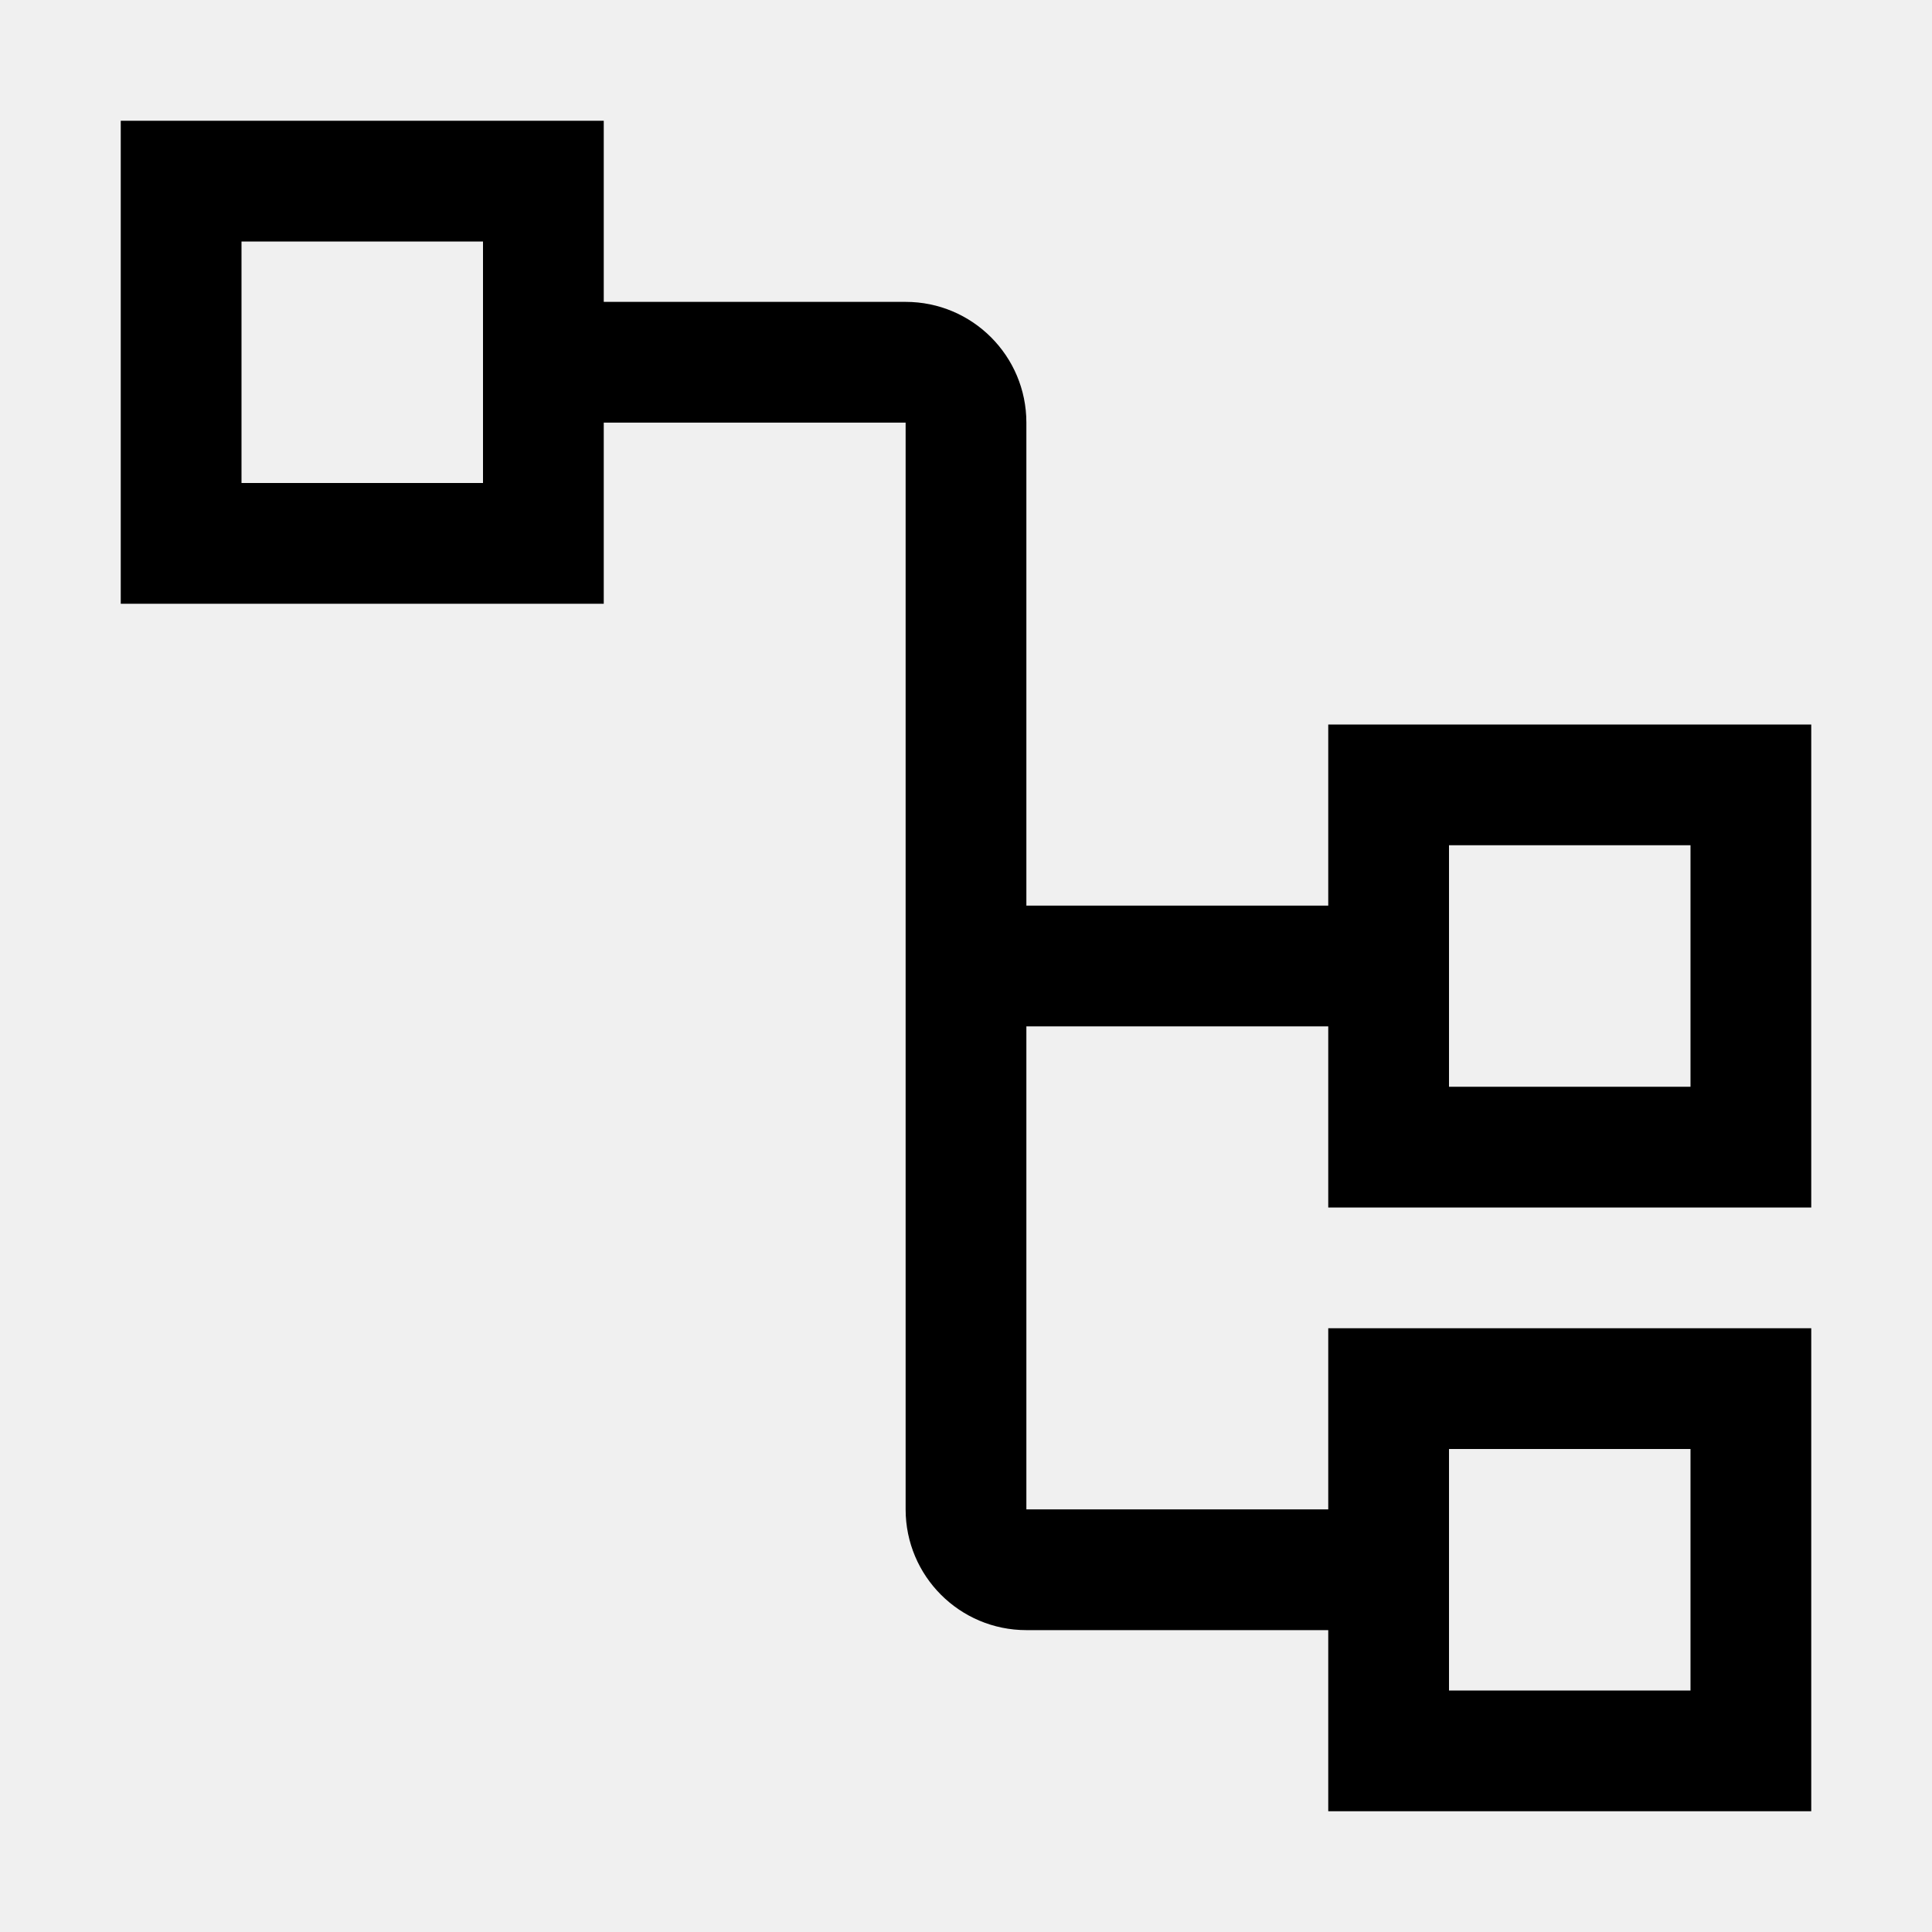
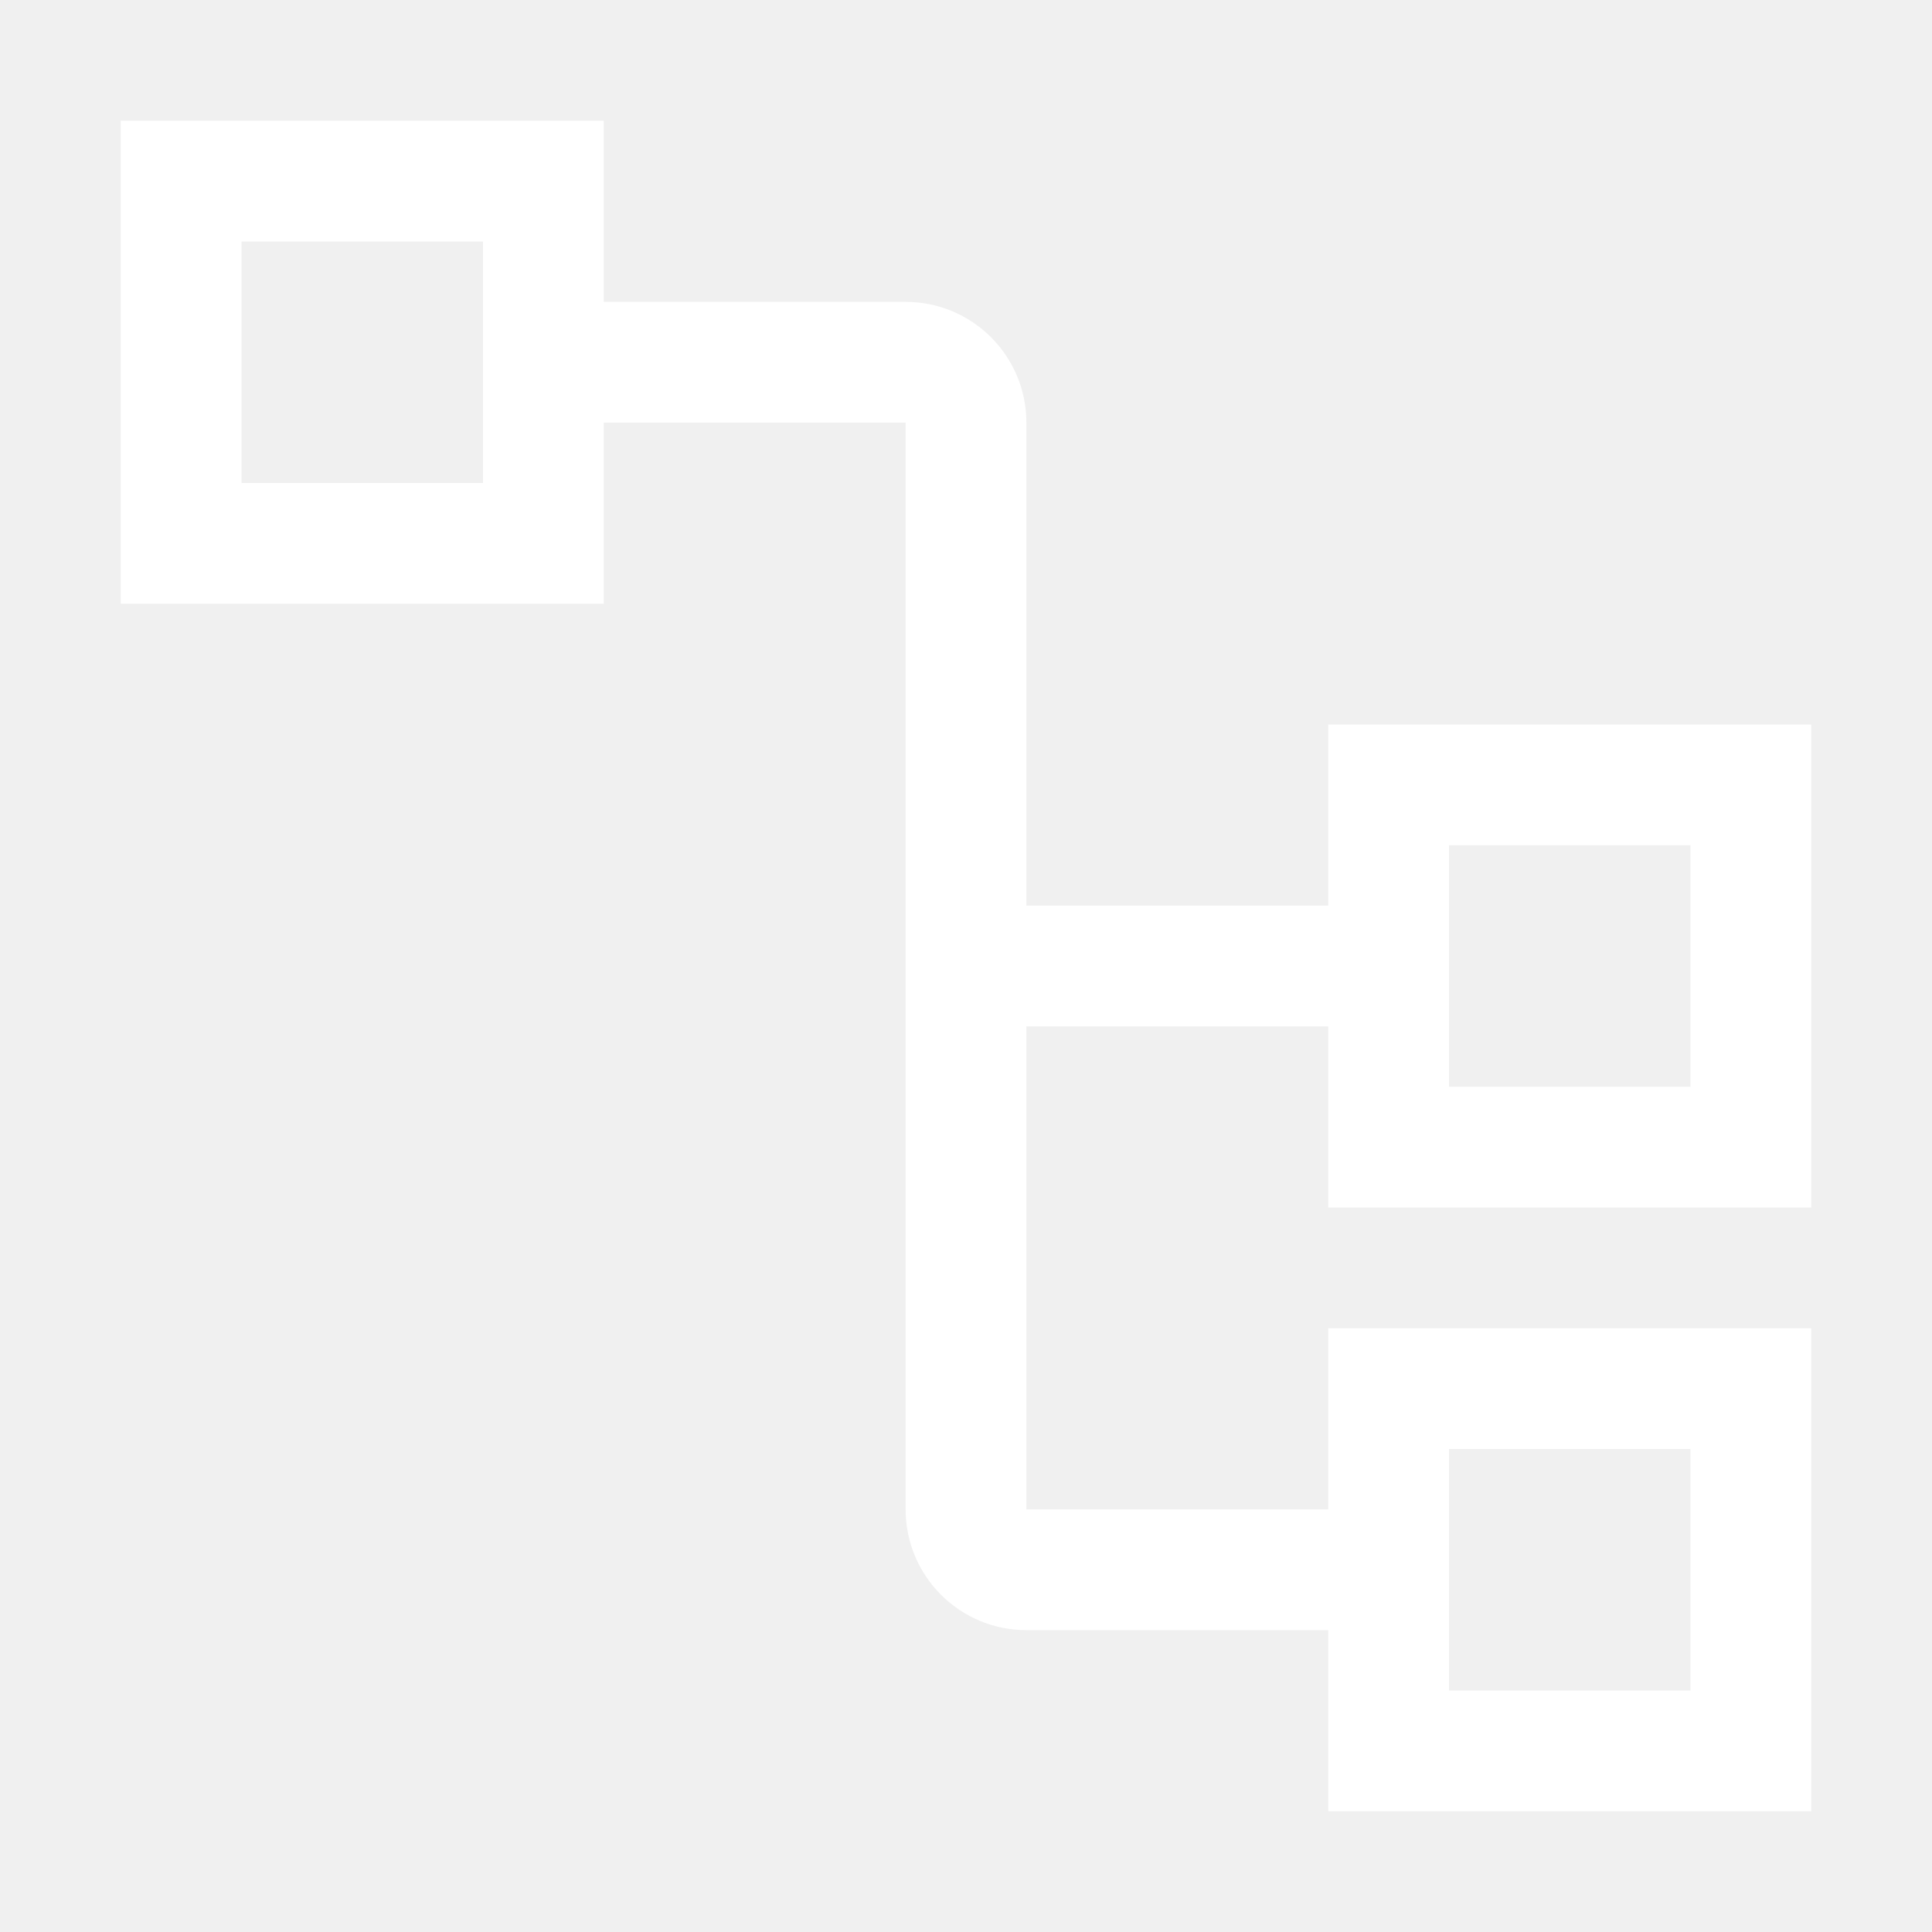
- <svg xmlns="http://www.w3.org/2000/svg" width="32px" height="32px" viewBox="0 0 32 32" id="icon">
+ <svg xmlns="http://www.w3.org/2000/svg" width="32px" fill="white" height="32px" viewBox="0 0 32 32" id="icon">
  <defs>
    <style>.cls-1{fill:none;}</style>
  </defs>
  <path d="M30,20V12H22v3H17V7a2,2,0,0,0-2-2H10V2H2v8h8V7h5V25a2,2,0,0,0,2,2h5v3h8V22H22v3H17V17h5v3ZM8,8H4V4H8ZM24,24h4v4H24Zm0-10h4v4H24Z" transform="translate(0)" />
  <rect id="_Transparent_Rectangle_" data-name="&lt;Transparent Rectangle&gt;" class="cls-1" width="32" height="32" />
</svg>
